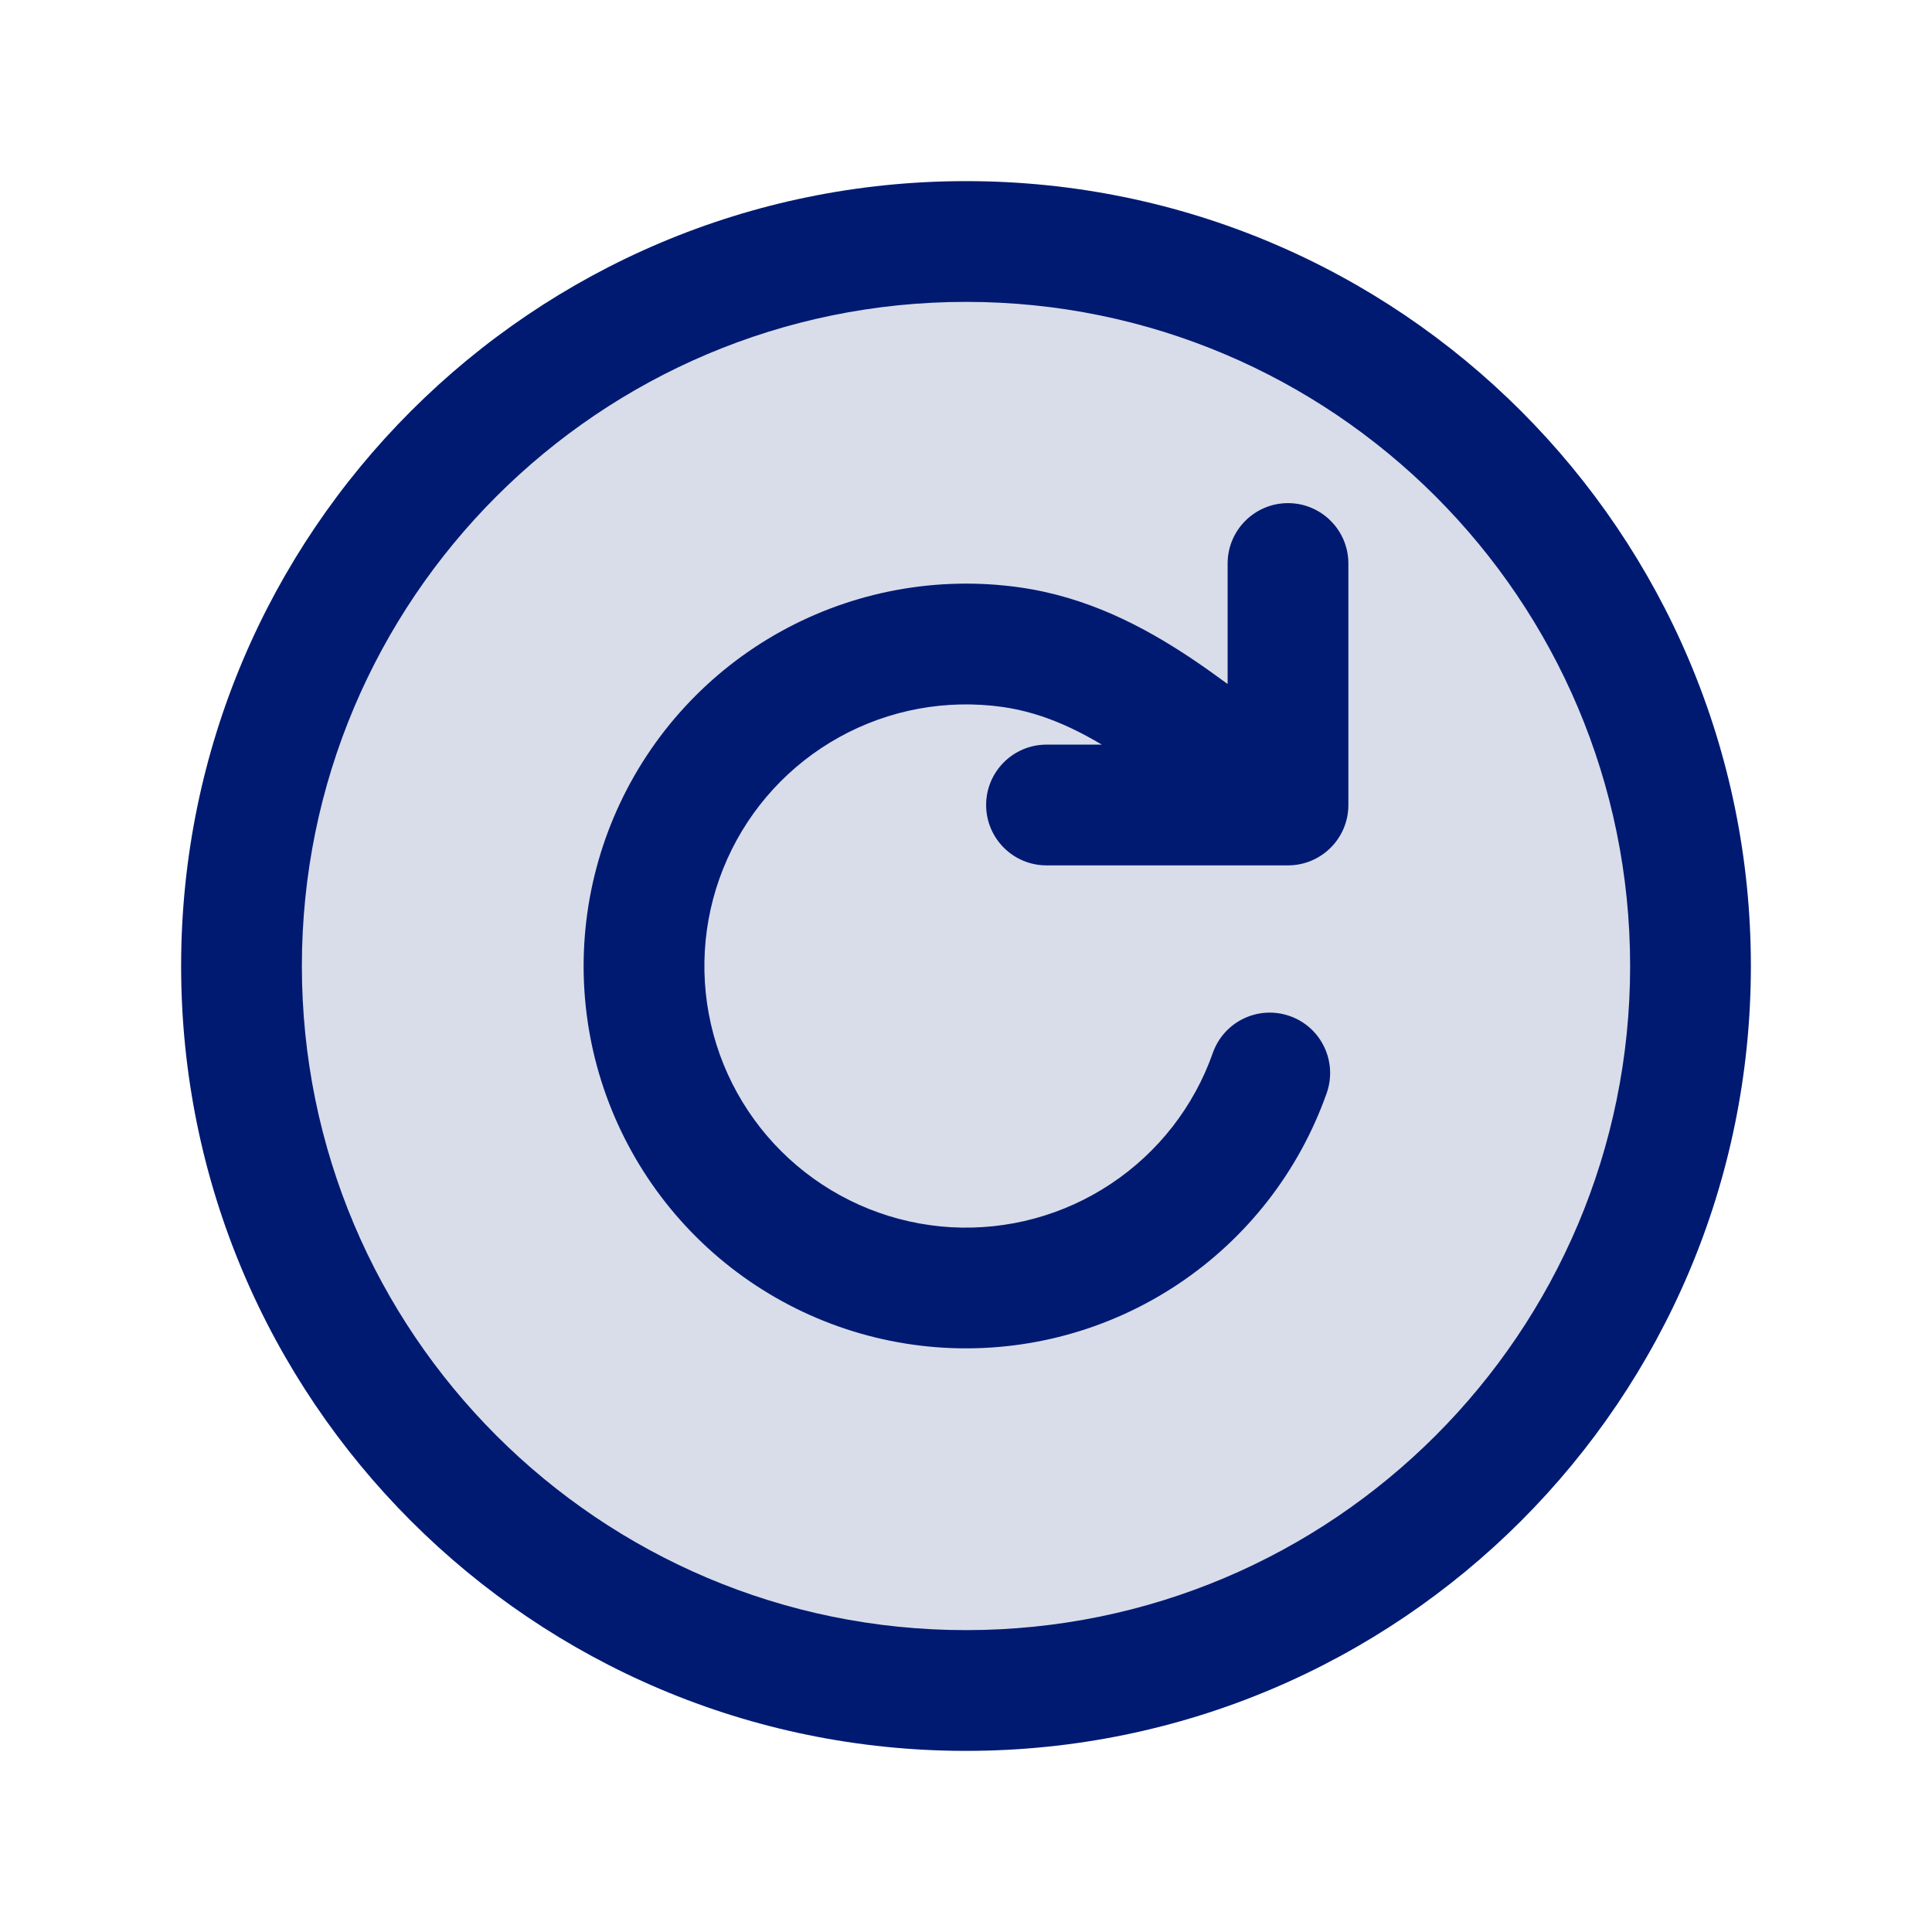
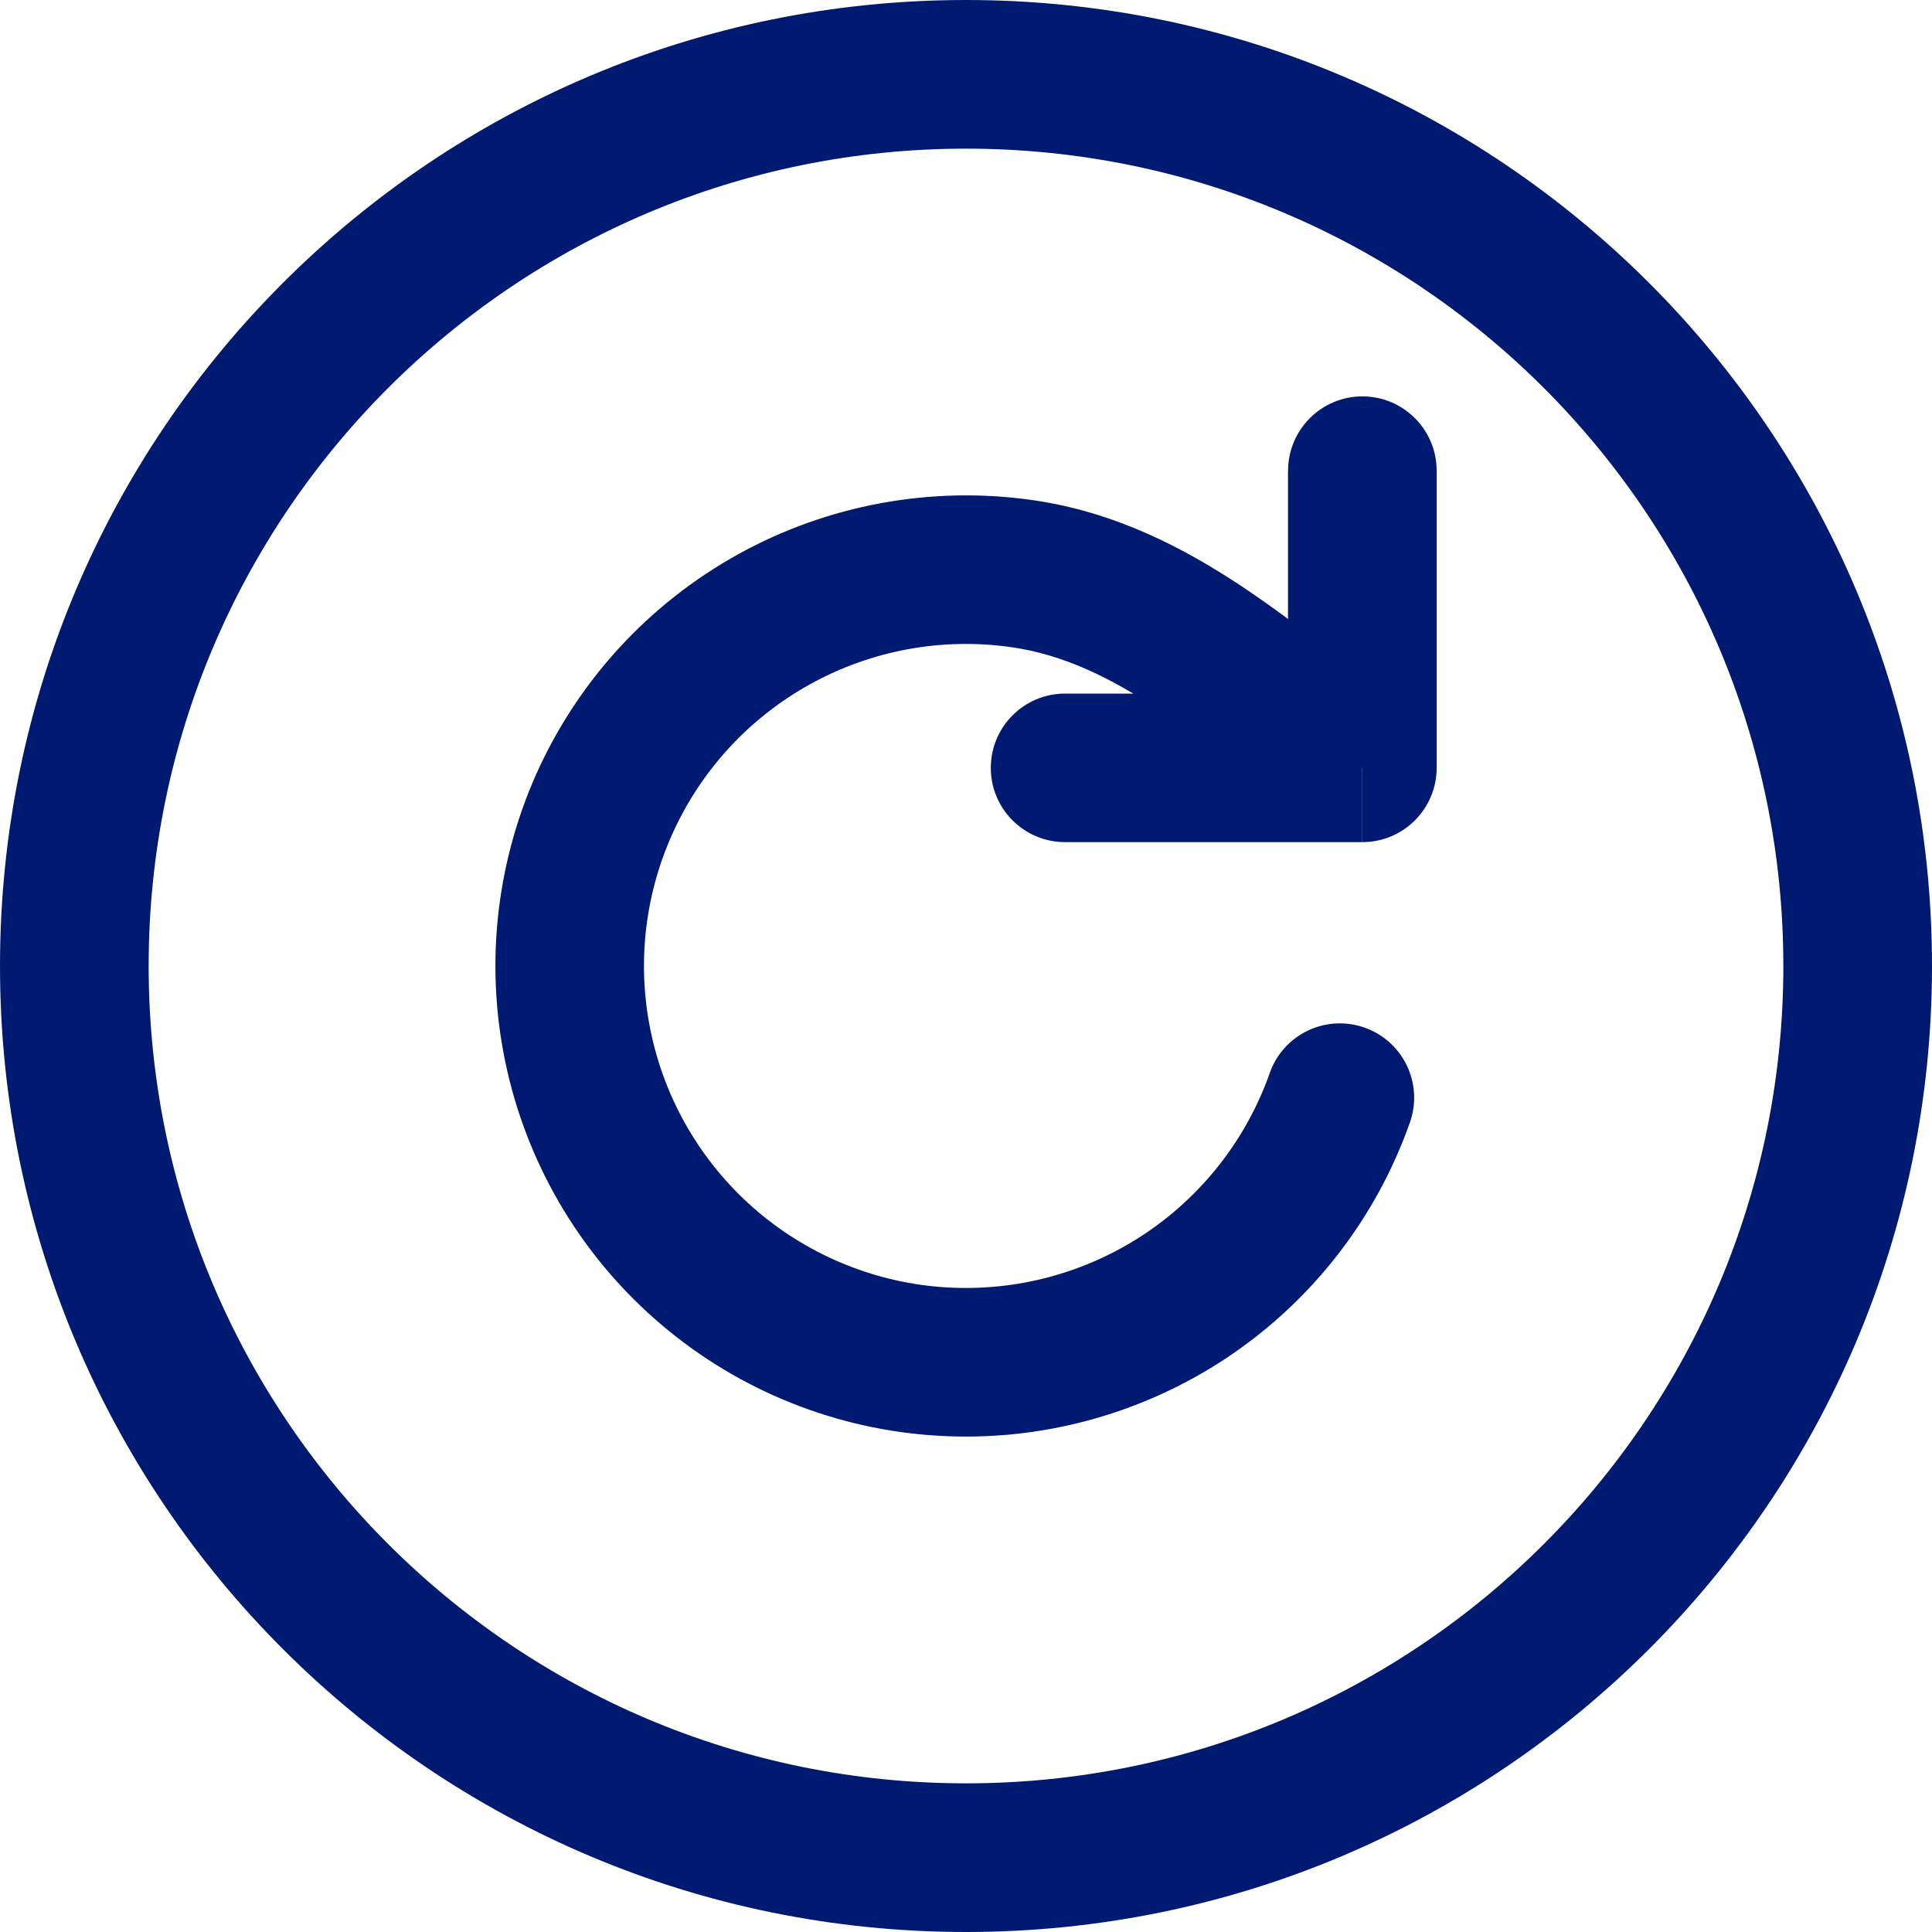
- <svg xmlns="http://www.w3.org/2000/svg" width="24px" height="24px" viewBox="0 0 24 24" fill="none">
-   <path opacity="0.15" d="M21 12C21 16.971 16.971 21 12 21C7.029 21 3 16.971 3 12C3 7.029 7.029 3 12 3C16.971 3 21 7.029 21 12Z" fill="#001A72" />
-   <path d="M16.75 7C16.75 6.586 16.414 6.25 16 6.25C15.586 6.25 15.25 6.586 15.25 7H16.75ZM16 10V10.75C16.414 10.75 16.75 10.414 16.75 10H16ZM13 9.25C12.586 9.25 12.25 9.586 12.25 10C12.25 10.414 12.586 10.75 13 10.75V9.25ZM16.481 13.578C16.618 13.188 16.413 12.759 16.023 12.622C15.632 12.484 15.204 12.689 15.066 13.08L16.481 13.578ZM12.558 8.039L12.662 7.296L12.558 8.039ZM15.25 7V10H16.75V7H15.25ZM16 9.25H13V10.75H16V9.25ZM15.066 13.08C14.832 13.745 14.388 14.315 13.801 14.705L14.632 15.954C15.49 15.383 16.138 14.55 16.481 13.578L15.066 13.08ZM13.801 14.705C13.215 15.096 12.517 15.285 11.813 15.245L11.727 16.742C12.755 16.801 13.775 16.525 14.632 15.954L13.801 14.705ZM11.813 15.245C11.11 15.204 10.439 14.936 9.901 14.481L8.932 15.626C9.718 16.291 10.699 16.683 11.727 16.742L11.813 15.245ZM9.901 14.481C9.363 14.026 8.987 13.408 8.831 12.721L7.368 13.054C7.597 14.058 8.146 14.961 8.932 15.626L9.901 14.481ZM8.831 12.721C8.675 12.034 8.746 11.315 9.034 10.672L7.665 10.059C7.244 10.999 7.14 12.05 7.368 13.054L8.831 12.721ZM9.034 10.672C9.322 10.029 9.811 9.497 10.428 9.156L9.702 7.843C8.801 8.341 8.086 9.119 7.665 10.059L9.034 10.672ZM10.428 9.156C11.044 8.815 11.755 8.684 12.453 8.782L12.662 7.296C11.642 7.153 10.603 7.345 9.702 7.843L10.428 9.156ZM12.453 8.782C12.978 8.856 13.46 9.088 13.968 9.428C14.223 9.598 14.474 9.788 14.741 9.992C15.001 10.192 15.281 10.41 15.567 10.612L16.433 9.388C16.178 9.207 15.927 9.012 15.654 8.802C15.386 8.597 15.101 8.381 14.801 8.18C14.2 7.779 13.502 7.414 12.662 7.296L12.453 8.782ZM20.25 12C20.25 16.556 16.556 20.25 12 20.25V21.75C17.385 21.75 21.75 17.385 21.75 12H20.25ZM12 20.25C7.444 20.25 3.75 16.556 3.75 12H2.25C2.25 17.385 6.615 21.75 12 21.75V20.25ZM3.75 12C3.75 7.444 7.444 3.75 12 3.75V2.25C6.615 2.25 2.25 6.615 2.25 12H3.75ZM12 3.75C16.556 3.75 20.25 7.444 20.25 12H21.75C21.75 6.615 17.385 2.25 12 2.25V3.75Z" fill="#001A72" />
+ <svg xmlns="http://www.w3.org/2000/svg" width="18" height="18" viewBox="0 0 18 18" fill="none" version="1.1" id="svg714">
+   <defs id="defs718" />
+   <path d="m 13.385,4.385 c 0,-0.382 -0.31,-0.692 -0.692,-0.692 -0.382,0 -0.692,0.31 -0.692,0.692 z m -0.692,2.769 v 0.692 c 0.382,0 0.692,-0.31 0.692,-0.692 z M 9.923,6.462 c -0.382,0 -0.692,0.31 -0.692,0.692 0,0.382 0.31,0.692 0.692,0.692 z m 3.213,3.995 c 0.127,-0.361 -0.062,-0.756 -0.423,-0.883 -0.361,-0.127 -0.756,0.062 -0.883,0.423 z M 9.515,5.344 9.611,4.658 Z M 12,4.385 v 2.769 h 1.385 V 4.385 Z m 0.692,2.077 H 9.923 V 7.846 H 12.692 Z M 11.83,9.997 C 11.614,10.61 11.204,11.137 10.663,11.497 l 0.767,1.153 c 0.791,-0.527 1.39,-1.296 1.706,-2.193 z m -1.167,1.5 c -0.541,0.36 -1.185,0.535 -1.835,0.498 l -0.08,1.382 c 0.949,0.055 1.89,-0.201 2.682,-0.727 z m -1.835,0.498 c -0.649,-0.037 -1.269,-0.285 -1.766,-0.705 l -0.894,1.057 c 0.726,0.614 1.631,0.976 2.58,1.03 z m -1.766,-0.705 C 6.566,10.87 6.219,10.3 6.075,9.666 L 4.725,9.973 C 4.936,10.9 5.442,11.733 6.168,12.347 Z M 6.075,9.666 C 5.93,9.031 5.996,8.368 6.262,7.774 L 4.998,7.208 C 4.61,8.076 4.514,9.046 4.725,9.973 Z M 6.262,7.774 C 6.528,7.18 6.979,6.689 7.549,6.374 L 6.879,5.163 C 6.047,5.623 5.387,6.34 4.998,7.208 Z M 7.549,6.374 c 0.569,-0.315 1.225,-0.436 1.869,-0.345 L 9.611,4.658 c -0.941,-0.132 -1.9,0.045 -2.732,0.505 z m 1.869,-0.345 c 0.485,0.068 0.929,0.283 1.398,0.596 0.235,0.157 0.467,0.332 0.713,0.521 0.24,0.185 0.499,0.386 0.762,0.572 L 13.092,6.589 C 12.856,6.422 12.625,6.242 12.373,6.048 12.126,5.859 11.862,5.659 11.586,5.474 11.031,5.104 10.386,4.767 9.611,4.658 Z m 7.197,2.971 c 0,4.206 -3.41,7.615 -7.615,7.615 V 18 C 13.971,18 18,13.971 18,9 Z M 9,16.615 c -4.206,0 -7.615,-3.41 -7.615,-7.615 H 0 C 0,13.971 4.029,18 9,18 Z M 1.385,9 c 0,-4.206 3.41,-7.615 7.615,-7.615 V 0 C 4.029,0 0,4.029 0,9 Z M 9,1.385 c 4.206,0 7.615,3.41 7.615,7.615 H 18 C 18,4.029 13.971,0 9,0 Z" fill="#001a72" id="path712" style="stroke-width:0.923" />
</svg>
